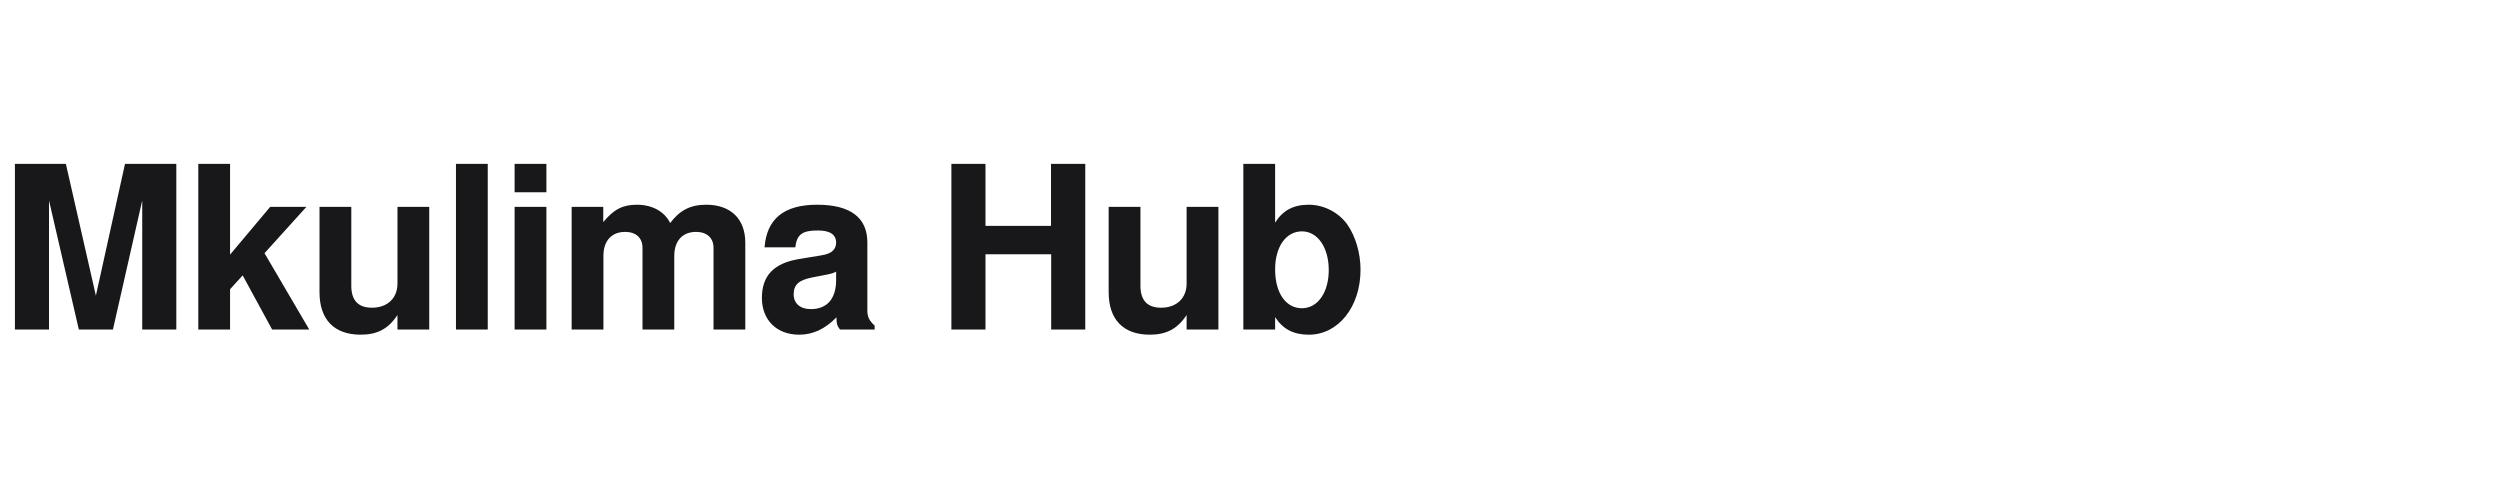
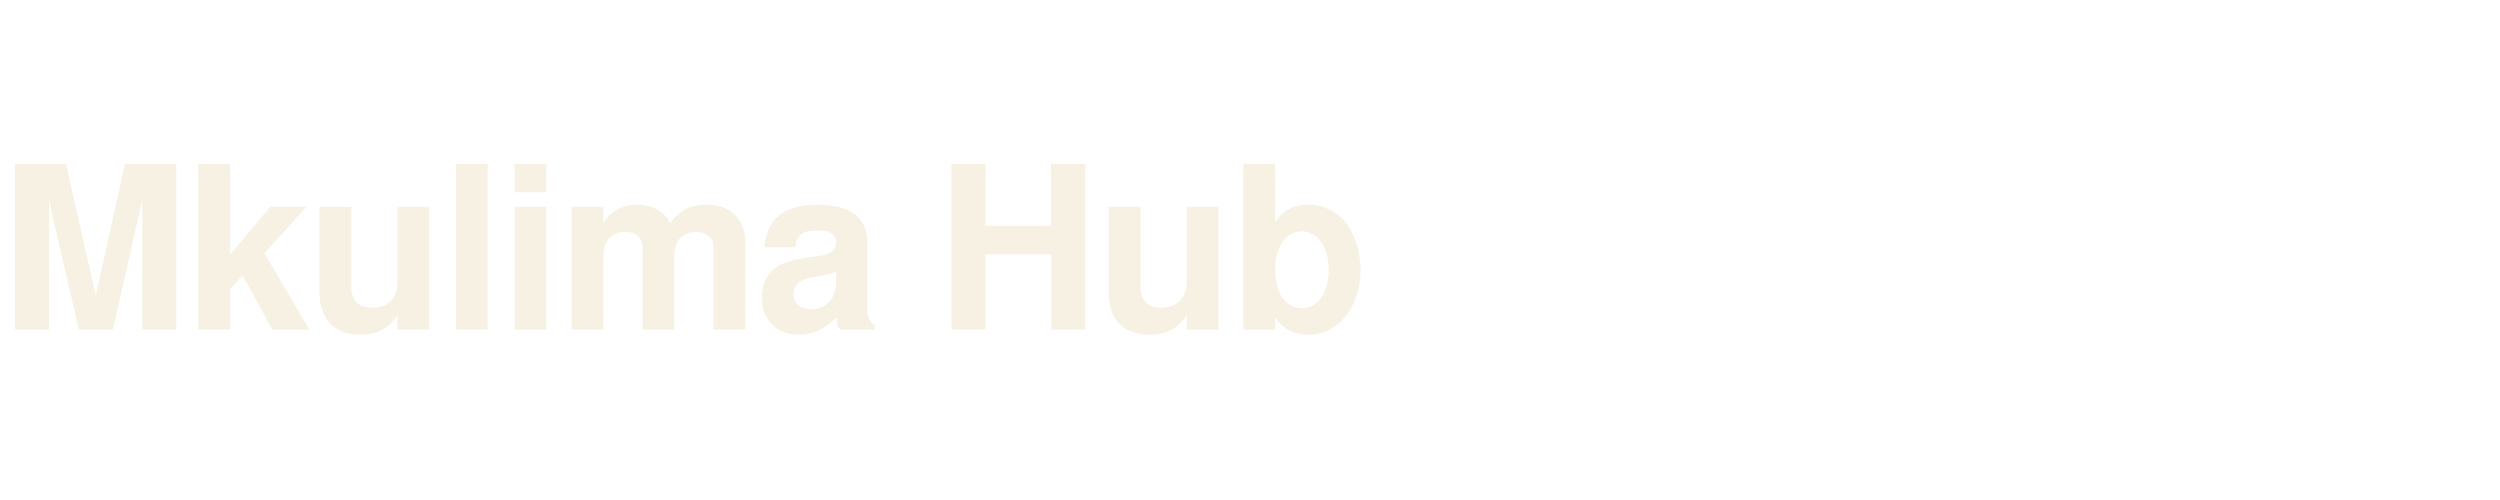
<svg xmlns="http://www.w3.org/2000/svg" width="220" height="44" viewBox="0 0 220 44">
-   <text x="0" y="29" font-family="Helvetica, Arial, sans-serif" font-size="20" font-weight="600" letter-spacing="-0.4" fill="#18181B">Mkulima Hub</text>
+   <text x="0" y="29" font-family="Helvetica, Arial, sans-serif" font-size="20" font-weight="600" letter-spacing="-0.4" fill="#F7F1E3">Mkulima Hub</text>
</svg>
